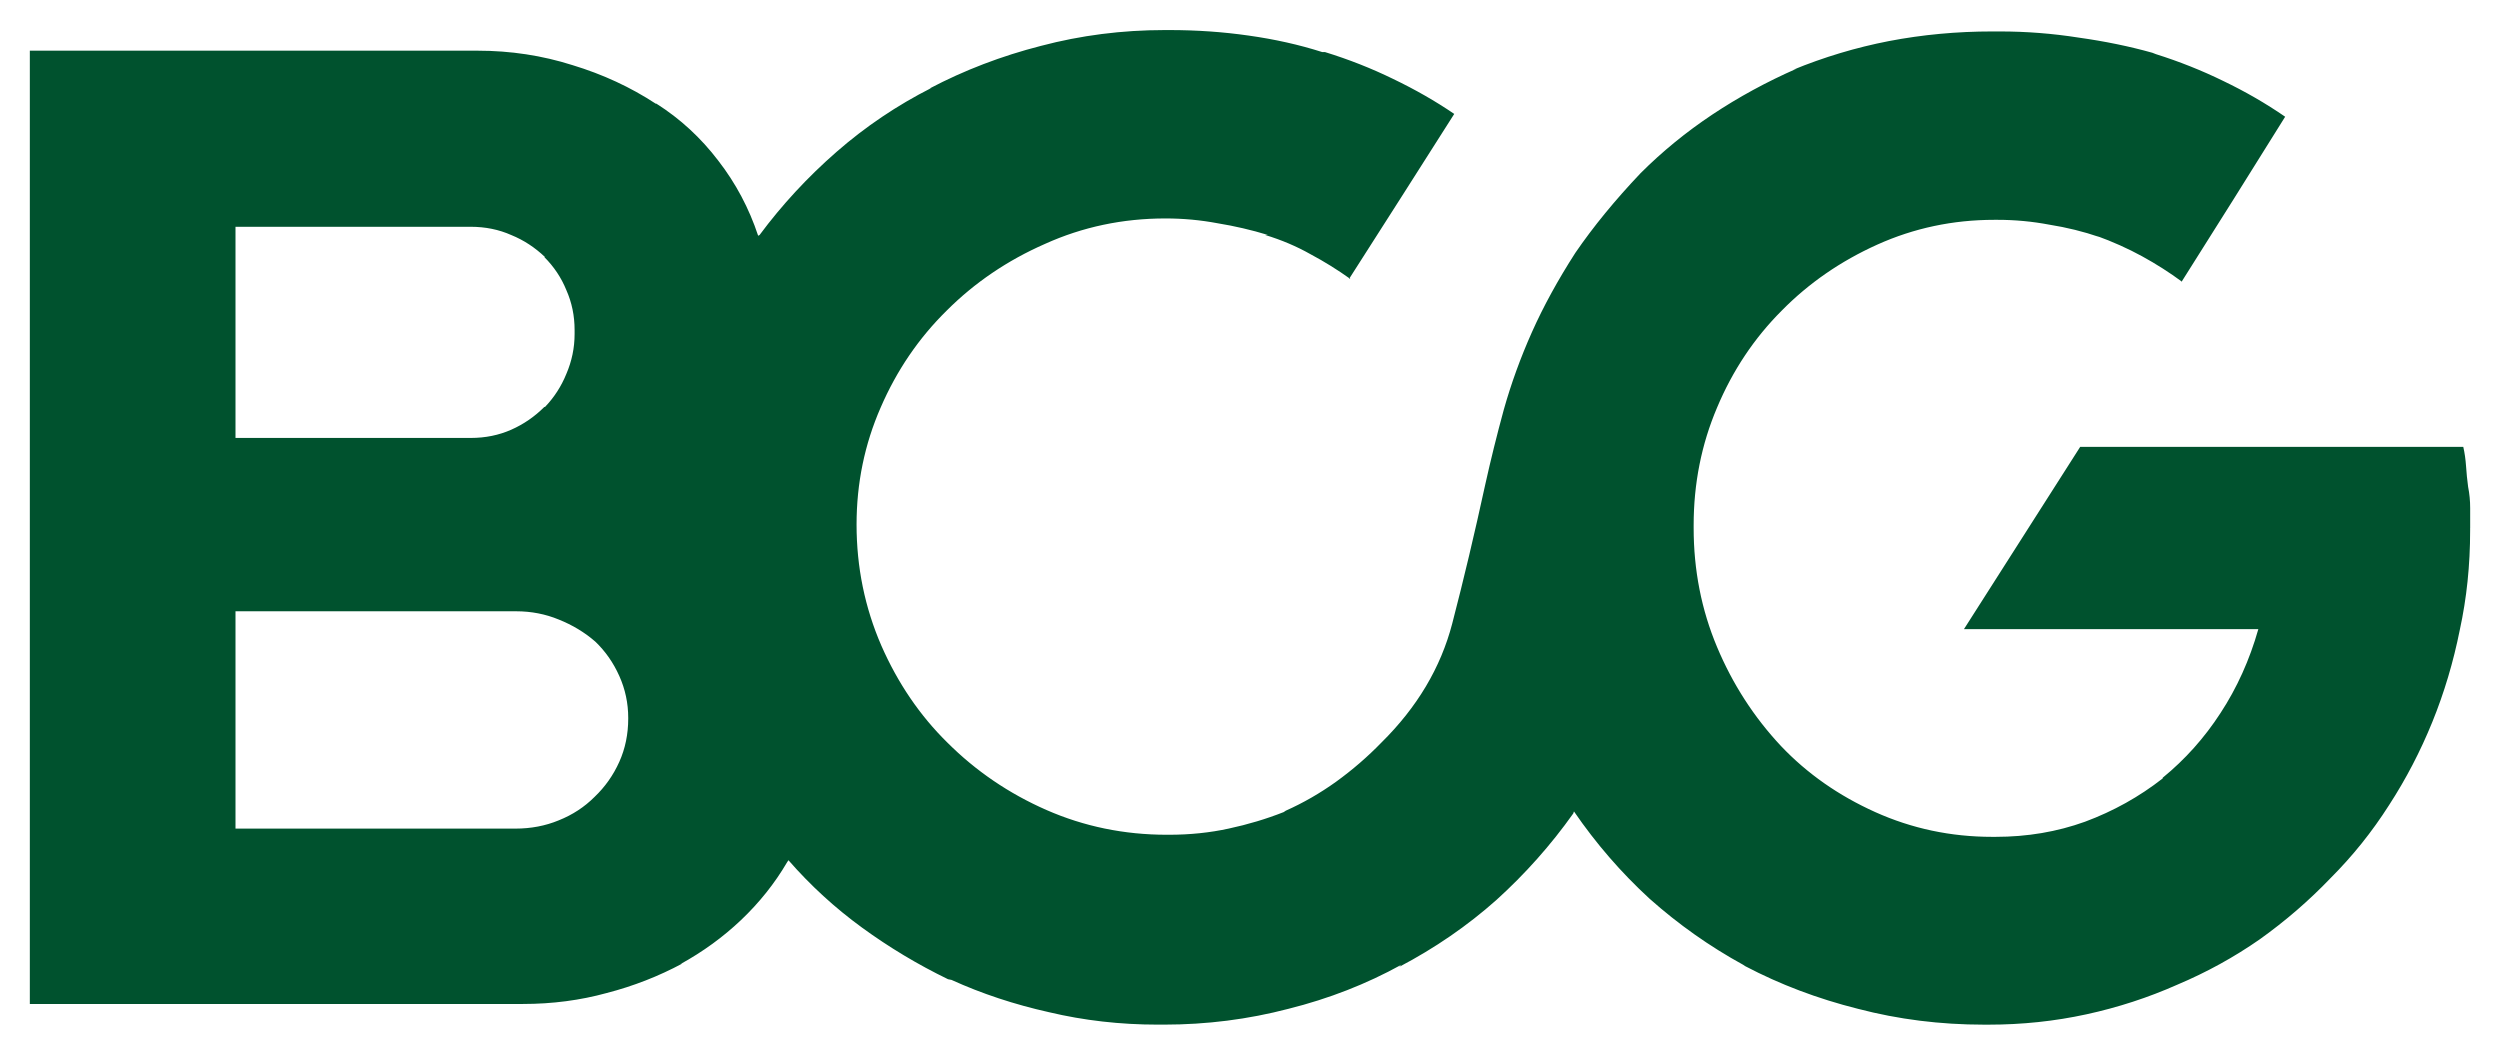
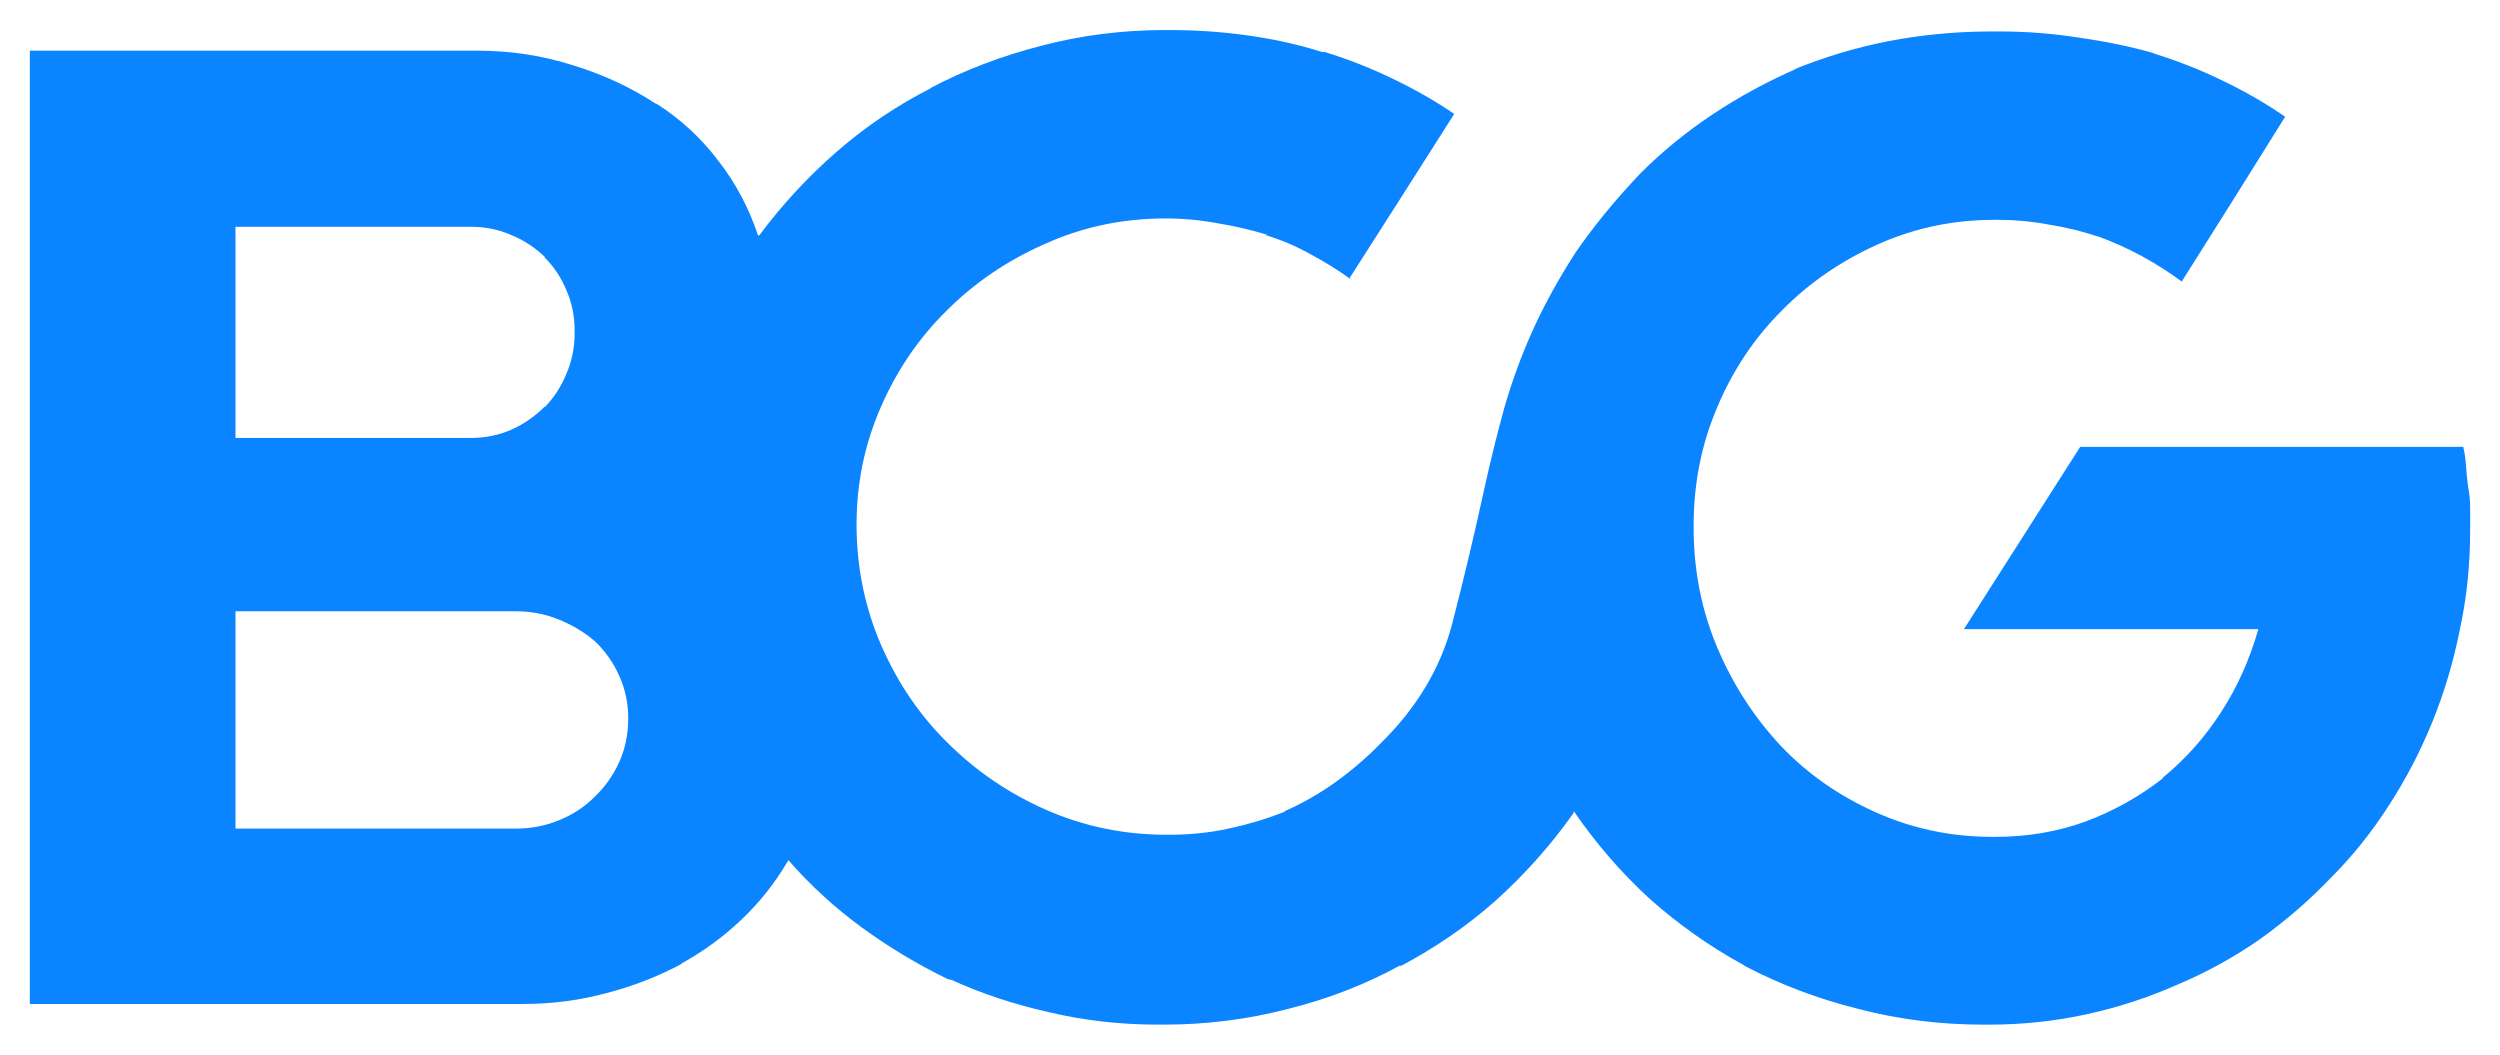
<svg xmlns="http://www.w3.org/2000/svg" id="svg1487" version="1.1" width="1024" height="432" viewBox="-0.884 -0.884 74.078 31.238">
  <defs id="defs1484" />
-   <path id="path645" d="m 72.31,14.756 c 0,-0.19 0,-0.387 0,-0.591 0,-0.217 -0.02,-0.428 -0.061,-0.632 -0.027,-0.204 -0.048,-0.408 -0.061,-0.611 -0.014,-0.204 -0.041,-0.394 -0.082,-0.571 H 60.754 l -3.444,5.401 h 8.723 c -0.258,0.91 -0.632,1.739 -1.121,2.486 -0.476,0.734 -1.046,1.372 -1.712,1.916 v 0.02 c -0.693,0.543 -1.461,0.971 -2.303,1.284 -0.829,0.299 -1.712,0.448 -2.649,0.448 -0.027,0 -0.054,0 -0.082,0 -0.014,0 -0.02,0 -0.02,0 -1.223,0 -2.378,-0.245 -3.465,-0.734 -1.087,-0.489 -2.018,-1.141 -2.792,-1.957 -0.802,-0.856 -1.433,-1.834 -1.895,-2.935 -0.462,-1.101 -0.693,-2.276 -0.693,-3.526 0,-0.014 0,-0.02 0,-0.02 0,-0.014 0,-0.034 0,-0.061 0,-1.236 0.231,-2.398 0.693,-3.485 0.462,-1.101 1.101,-2.058 1.916,-2.874 0.802,-0.815 1.746,-1.467 2.833,-1.957 1.087,-0.489 2.242,-0.734 3.465,-0.734 0,0 0.007,0 0.02,0 0.014,0 0.02,0 0.02,0 0,0 0.007,0 0.02,0 0.027,0 0.041,0 0.041,0 0.516,0 1.026,0.048 1.529,0.143 0.516,0.082 1.012,0.204 1.488,0.367 l -0.102,-0.041 c 0.489,0.177 0.944,0.38 1.365,0.611 0.421,0.231 0.815,0.482 1.182,0.754 V 7.439 L 65.299,5.014 66.828,2.568 C 66.257,2.174 65.645,1.821 64.993,1.508 64.355,1.196 63.689,0.931 62.996,0.713 L 62.894,0.673 C 62.215,0.482 61.488,0.333 60.713,0.224 59.939,0.102 59.158,0.041 58.37,0.041 c -0.027,0 -0.048,0 -0.061,0 0,0 -0.014,0 -0.041,0 -0.013,0 -0.034,0 -0.061,0 -0.014,0 -0.034,0 -0.061,0 -1.046,0 -2.065,0.095 -3.057,0.285 -0.978,0.19 -1.929,0.476 -2.853,0.856 l 0.122,-0.041 c -0.897,0.394 -1.732,0.849 -2.507,1.365 -0.774,0.516 -1.481,1.094 -2.12,1.732 -0.761,0.802 -1.406,1.59 -1.936,2.364 -0.516,0.802 -0.944,1.583 -1.284,2.344 -0.34,0.761 -0.618,1.529 -0.836,2.303 -0.204,0.747 -0.387,1.488 -0.55,2.221 -0.313,1.44 -0.639,2.813 -0.978,4.117 -0.34,1.304 -1.039,2.48 -2.099,3.526 -0.408,0.421 -0.856,0.808 -1.345,1.162 -0.475,0.34 -0.971,0.625 -1.488,0.856 l -0.061,0.041 c -0.516,0.204 -1.06,0.367 -1.63,0.489 -0.557,0.122 -1.148,0.183 -1.773,0.183 0,0 -0.014,0 -0.041,0 -0.014,0 -0.02,0 -0.02,0 -1.263,0 -2.452,-0.245 -3.567,-0.734 -1.114,-0.489 -2.092,-1.155 -2.935,-1.997 -0.815,-0.802 -1.467,-1.759 -1.957,-2.874 -0.489,-1.128 -0.734,-2.323 -0.734,-3.587 0,-1.223 0.238,-2.378 0.713,-3.465 0.476,-1.101 1.128,-2.058 1.957,-2.874 0.829,-0.829 1.8,-1.488 2.914,-1.977 1.114,-0.503 2.303,-0.754 3.567,-0.754 0.53,0 1.046,0.048 1.549,0.143 0.503,0.082 0.999,0.197 1.488,0.346 h -0.082 c 0.489,0.149 0.938,0.34 1.345,0.571 0.408,0.217 0.802,0.462 1.182,0.734 h -0.041 l 1.549,-2.425 1.569,-2.466 C 41.651,2.106 41.046,1.76 40.394,1.447 39.755,1.135 39.083,0.87 38.376,0.652 H 38.295 C 37.615,0.435 36.889,0.272 36.114,0.163 35.353,0.054 34.572,0 33.77,0 c -0.014,0 -0.034,0 -0.061,0 -0.014,0 -0.027,0 -0.041,0 0,0 -0.007,0 -0.02,0 -0.014,0 -0.02,0 -0.02,0 -1.264,0 -2.486,0.156 -3.669,0.469 -1.168,0.299 -2.269,0.72 -3.302,1.264 l 0.061,-0.02 c -1.019,0.516 -1.957,1.148 -2.813,1.895 -0.856,0.747 -1.617,1.569 -2.283,2.466 l -0.041,0.02 C 21.311,5.279 20.917,4.538 20.401,3.872 19.884,3.193 19.273,2.629 18.566,2.181 h -0.02 C 17.799,1.692 16.977,1.311 16.08,1.039 15.183,0.754 14.246,0.611 13.268,0.611 c -0.041,0 -0.075,0 -0.102,0 -0.027,0 -0.048,0 -0.061,0 H 0 v 28.247 h 14.47 c 0.027,0 0.054,0 0.082,0 0.027,0 0.048,0 0.061,0 0.87,0 1.698,-0.109 2.486,-0.326 0.788,-0.204 1.535,-0.496 2.242,-0.876 l -0.061,0.02 c 0.666,-0.367 1.264,-0.802 1.793,-1.304 0.543,-0.516 0.999,-1.087 1.365,-1.712 l 0.041,-0.061 c 0.652,0.747 1.379,1.413 2.181,1.997 0.802,0.584 1.651,1.094 2.548,1.529 l 0.102,0.02 c 0.897,0.408 1.861,0.727 2.894,0.958 1.033,0.245 2.106,0.367 3.22,0.367 0,0 0.007,0 0.02,0 0.014,0 0.027,0 0.041,0 0.027,0 0.048,0 0.061,0 0.014,0 0.034,0 0.061,0 1.264,0 2.493,-0.156 3.689,-0.469 1.196,-0.299 2.31,-0.734 3.342,-1.304 l -0.061,0.061 c 1.06,-0.557 2.018,-1.216 2.874,-1.977 0.856,-0.774 1.617,-1.63 2.283,-2.568 l 0.02,-0.061 c 0.652,0.951 1.399,1.814 2.242,2.588 0.856,0.761 1.78,1.413 2.772,1.957 l 0.061,0.041 c 1.033,0.543 2.147,0.965 3.342,1.264 1.196,0.313 2.439,0.469 3.73,0.469 0,0 0.007,0 0.02,0 0.014,0 0.034,0 0.061,0 0.013,0 0.027,0 0.041,0 0.014,0 0.02,0 0.02,0 0.992,0 1.957,-0.102 2.894,-0.306 0.938,-0.204 1.834,-0.496 2.69,-0.876 0.87,-0.367 1.685,-0.815 2.446,-1.345 0.761,-0.543 1.461,-1.148 2.099,-1.814 0.652,-0.652 1.23,-1.372 1.732,-2.16 0.503,-0.775 0.931,-1.597 1.284,-2.466 0.353,-0.869 0.625,-1.78 0.815,-2.731 0.204,-0.937 0.306,-1.916 0.306,-2.935 0,-0.014 0,-0.027 0,-0.041 0,-0.013 0,-0.027 0,-0.041 z M 6.094,12.086 v -6.257 h 6.95 c 0.014,0 0.02,0 0.02,0 0.435,0 0.836,0.082 1.202,0.245 0.367,0.149 0.7,0.367 0.999,0.652 h -0.02 c 0.285,0.285 0.503,0.611 0.652,0.978 0.163,0.367 0.245,0.761 0.245,1.182 0,0 0,0.007 0,0.02 0,0.014 0,0.02 0,0.02 0,0.027 0,0.041 0,0.041 0,0 0,0.014 0,0.041 0,0.408 -0.082,0.802 -0.245,1.182 -0.149,0.367 -0.36,0.693 -0.632,0.978 h -0.02 c -0.285,0.285 -0.611,0.51 -0.978,0.673 -0.367,0.163 -0.768,0.245 -1.202,0.245 0,0 -0.007,0 -0.02,0 z m 0,11.556 v -6.42 h 8.295 c 0.014,0 0.02,0 0.02,0 0.448,0 0.87,0.082 1.264,0.245 0.408,0.163 0.768,0.381 1.08,0.652 0.299,0.285 0.537,0.625 0.713,1.019 0.177,0.394 0.265,0.808 0.265,1.243 0,0 0,0.007 0,0.02 0,0.462 -0.088,0.89 -0.265,1.284 -0.177,0.394 -0.421,0.741 -0.734,1.039 -0.299,0.299 -0.652,0.53 -1.06,0.693 -0.394,0.163 -0.822,0.245 -1.284,0.245 H 6.094 Z" style="fill:#00522e;fill-rule:nonzero;stroke:none;stroke-width:1.333" />
+   <path id="path645" d="m 72.31,14.756 c 0,-0.19 0,-0.387 0,-0.591 0,-0.217 -0.02,-0.428 -0.061,-0.632 -0.027,-0.204 -0.048,-0.408 -0.061,-0.611 -0.014,-0.204 -0.041,-0.394 -0.082,-0.571 H 60.754 l -3.444,5.401 h 8.723 c -0.258,0.91 -0.632,1.739 -1.121,2.486 -0.476,0.734 -1.046,1.372 -1.712,1.916 v 0.02 c -0.693,0.543 -1.461,0.971 -2.303,1.284 -0.829,0.299 -1.712,0.448 -2.649,0.448 -0.027,0 -0.054,0 -0.082,0 -0.014,0 -0.02,0 -0.02,0 -1.223,0 -2.378,-0.245 -3.465,-0.734 -1.087,-0.489 -2.018,-1.141 -2.792,-1.957 -0.802,-0.856 -1.433,-1.834 -1.895,-2.935 -0.462,-1.101 -0.693,-2.276 -0.693,-3.526 0,-0.014 0,-0.02 0,-0.02 0,-0.014 0,-0.034 0,-0.061 0,-1.236 0.231,-2.398 0.693,-3.485 0.462,-1.101 1.101,-2.058 1.916,-2.874 0.802,-0.815 1.746,-1.467 2.833,-1.957 1.087,-0.489 2.242,-0.734 3.465,-0.734 0,0 0.007,0 0.02,0 0.014,0 0.02,0 0.02,0 0,0 0.007,0 0.02,0 0.027,0 0.041,0 0.041,0 0.516,0 1.026,0.048 1.529,0.143 0.516,0.082 1.012,0.204 1.488,0.367 l -0.102,-0.041 c 0.489,0.177 0.944,0.38 1.365,0.611 0.421,0.231 0.815,0.482 1.182,0.754 V 7.439 L 65.299,5.014 66.828,2.568 C 66.257,2.174 65.645,1.821 64.993,1.508 64.355,1.196 63.689,0.931 62.996,0.713 L 62.894,0.673 C 62.215,0.482 61.488,0.333 60.713,0.224 59.939,0.102 59.158,0.041 58.37,0.041 c -0.027,0 -0.048,0 -0.061,0 0,0 -0.014,0 -0.041,0 -0.013,0 -0.034,0 -0.061,0 -0.014,0 -0.034,0 -0.061,0 -1.046,0 -2.065,0.095 -3.057,0.285 -0.978,0.19 -1.929,0.476 -2.853,0.856 l 0.122,-0.041 c -0.897,0.394 -1.732,0.849 -2.507,1.365 -0.774,0.516 -1.481,1.094 -2.12,1.732 -0.761,0.802 -1.406,1.59 -1.936,2.364 -0.516,0.802 -0.944,1.583 -1.284,2.344 -0.34,0.761 -0.618,1.529 -0.836,2.303 -0.204,0.747 -0.387,1.488 -0.55,2.221 -0.313,1.44 -0.639,2.813 -0.978,4.117 -0.34,1.304 -1.039,2.48 -2.099,3.526 -0.408,0.421 -0.856,0.808 -1.345,1.162 -0.475,0.34 -0.971,0.625 -1.488,0.856 l -0.061,0.041 c -0.516,0.204 -1.06,0.367 -1.63,0.489 -0.557,0.122 -1.148,0.183 -1.773,0.183 0,0 -0.014,0 -0.041,0 -0.014,0 -0.02,0 -0.02,0 -1.263,0 -2.452,-0.245 -3.567,-0.734 -1.114,-0.489 -2.092,-1.155 -2.935,-1.997 -0.815,-0.802 -1.467,-1.759 -1.957,-2.874 -0.489,-1.128 -0.734,-2.323 -0.734,-3.587 0,-1.223 0.238,-2.378 0.713,-3.465 0.476,-1.101 1.128,-2.058 1.957,-2.874 0.829,-0.829 1.8,-1.488 2.914,-1.977 1.114,-0.503 2.303,-0.754 3.567,-0.754 0.53,0 1.046,0.048 1.549,0.143 0.503,0.082 0.999,0.197 1.488,0.346 h -0.082 c 0.489,0.149 0.938,0.34 1.345,0.571 0.408,0.217 0.802,0.462 1.182,0.734 h -0.041 l 1.549,-2.425 1.569,-2.466 C 41.651,2.106 41.046,1.76 40.394,1.447 39.755,1.135 39.083,0.87 38.376,0.652 H 38.295 C 37.615,0.435 36.889,0.272 36.114,0.163 35.353,0.054 34.572,0 33.77,0 c -0.014,0 -0.034,0 -0.061,0 -0.014,0 -0.027,0 -0.041,0 0,0 -0.007,0 -0.02,0 -0.014,0 -0.02,0 -0.02,0 -1.264,0 -2.486,0.156 -3.669,0.469 -1.168,0.299 -2.269,0.72 -3.302,1.264 l 0.061,-0.02 c -1.019,0.516 -1.957,1.148 -2.813,1.895 -0.856,0.747 -1.617,1.569 -2.283,2.466 l -0.041,0.02 C 21.311,5.279 20.917,4.538 20.401,3.872 19.884,3.193 19.273,2.629 18.566,2.181 h -0.02 C 17.799,1.692 16.977,1.311 16.08,1.039 15.183,0.754 14.246,0.611 13.268,0.611 c -0.041,0 -0.075,0 -0.102,0 -0.027,0 -0.048,0 -0.061,0 H 0 v 28.247 h 14.47 c 0.027,0 0.054,0 0.082,0 0.027,0 0.048,0 0.061,0 0.87,0 1.698,-0.109 2.486,-0.326 0.788,-0.204 1.535,-0.496 2.242,-0.876 l -0.061,0.02 c 0.666,-0.367 1.264,-0.802 1.793,-1.304 0.543,-0.516 0.999,-1.087 1.365,-1.712 l 0.041,-0.061 c 0.652,0.747 1.379,1.413 2.181,1.997 0.802,0.584 1.651,1.094 2.548,1.529 l 0.102,0.02 c 0.897,0.408 1.861,0.727 2.894,0.958 1.033,0.245 2.106,0.367 3.22,0.367 0,0 0.007,0 0.02,0 0.014,0 0.027,0 0.041,0 0.027,0 0.048,0 0.061,0 0.014,0 0.034,0 0.061,0 1.264,0 2.493,-0.156 3.689,-0.469 1.196,-0.299 2.31,-0.734 3.342,-1.304 l -0.061,0.061 c 1.06,-0.557 2.018,-1.216 2.874,-1.977 0.856,-0.774 1.617,-1.63 2.283,-2.568 l 0.02,-0.061 c 0.652,0.951 1.399,1.814 2.242,2.588 0.856,0.761 1.78,1.413 2.772,1.957 l 0.061,0.041 c 1.033,0.543 2.147,0.965 3.342,1.264 1.196,0.313 2.439,0.469 3.73,0.469 0,0 0.007,0 0.02,0 0.014,0 0.034,0 0.061,0 0.013,0 0.027,0 0.041,0 0.014,0 0.02,0 0.02,0 0.992,0 1.957,-0.102 2.894,-0.306 0.938,-0.204 1.834,-0.496 2.69,-0.876 0.87,-0.367 1.685,-0.815 2.446,-1.345 0.761,-0.543 1.461,-1.148 2.099,-1.814 0.652,-0.652 1.23,-1.372 1.732,-2.16 0.503,-0.775 0.931,-1.597 1.284,-2.466 0.353,-0.869 0.625,-1.78 0.815,-2.731 0.204,-0.937 0.306,-1.916 0.306,-2.935 0,-0.014 0,-0.027 0,-0.041 0,-0.013 0,-0.027 0,-0.041 z M 6.094,12.086 v -6.257 h 6.95 c 0.014,0 0.02,0 0.02,0 0.435,0 0.836,0.082 1.202,0.245 0.367,0.149 0.7,0.367 0.999,0.652 h -0.02 c 0.285,0.285 0.503,0.611 0.652,0.978 0.163,0.367 0.245,0.761 0.245,1.182 0,0 0,0.007 0,0.02 0,0.014 0,0.02 0,0.02 0,0.027 0,0.041 0,0.041 0,0 0,0.014 0,0.041 0,0.408 -0.082,0.802 -0.245,1.182 -0.149,0.367 -0.36,0.693 -0.632,0.978 h -0.02 c -0.285,0.285 -0.611,0.51 -0.978,0.673 -0.367,0.163 -0.768,0.245 -1.202,0.245 0,0 -0.007,0 -0.02,0 z m 0,11.556 v -6.42 h 8.295 c 0.014,0 0.02,0 0.02,0 0.448,0 0.87,0.082 1.264,0.245 0.408,0.163 0.768,0.381 1.08,0.652 0.299,0.285 0.537,0.625 0.713,1.019 0.177,0.394 0.265,0.808 0.265,1.243 0,0 0,0.007 0,0.02 0,0.462 -0.088,0.89 -0.265,1.284 -0.177,0.394 -0.421,0.741 -0.734,1.039 -0.299,0.299 -0.652,0.53 -1.06,0.693 -0.394,0.163 -0.822,0.245 -1.284,0.245 H 6.094 Z" style="fill:#0a84ff;fill-rule:nonzero;stroke:none;stroke-width:1.333" />
</svg>
